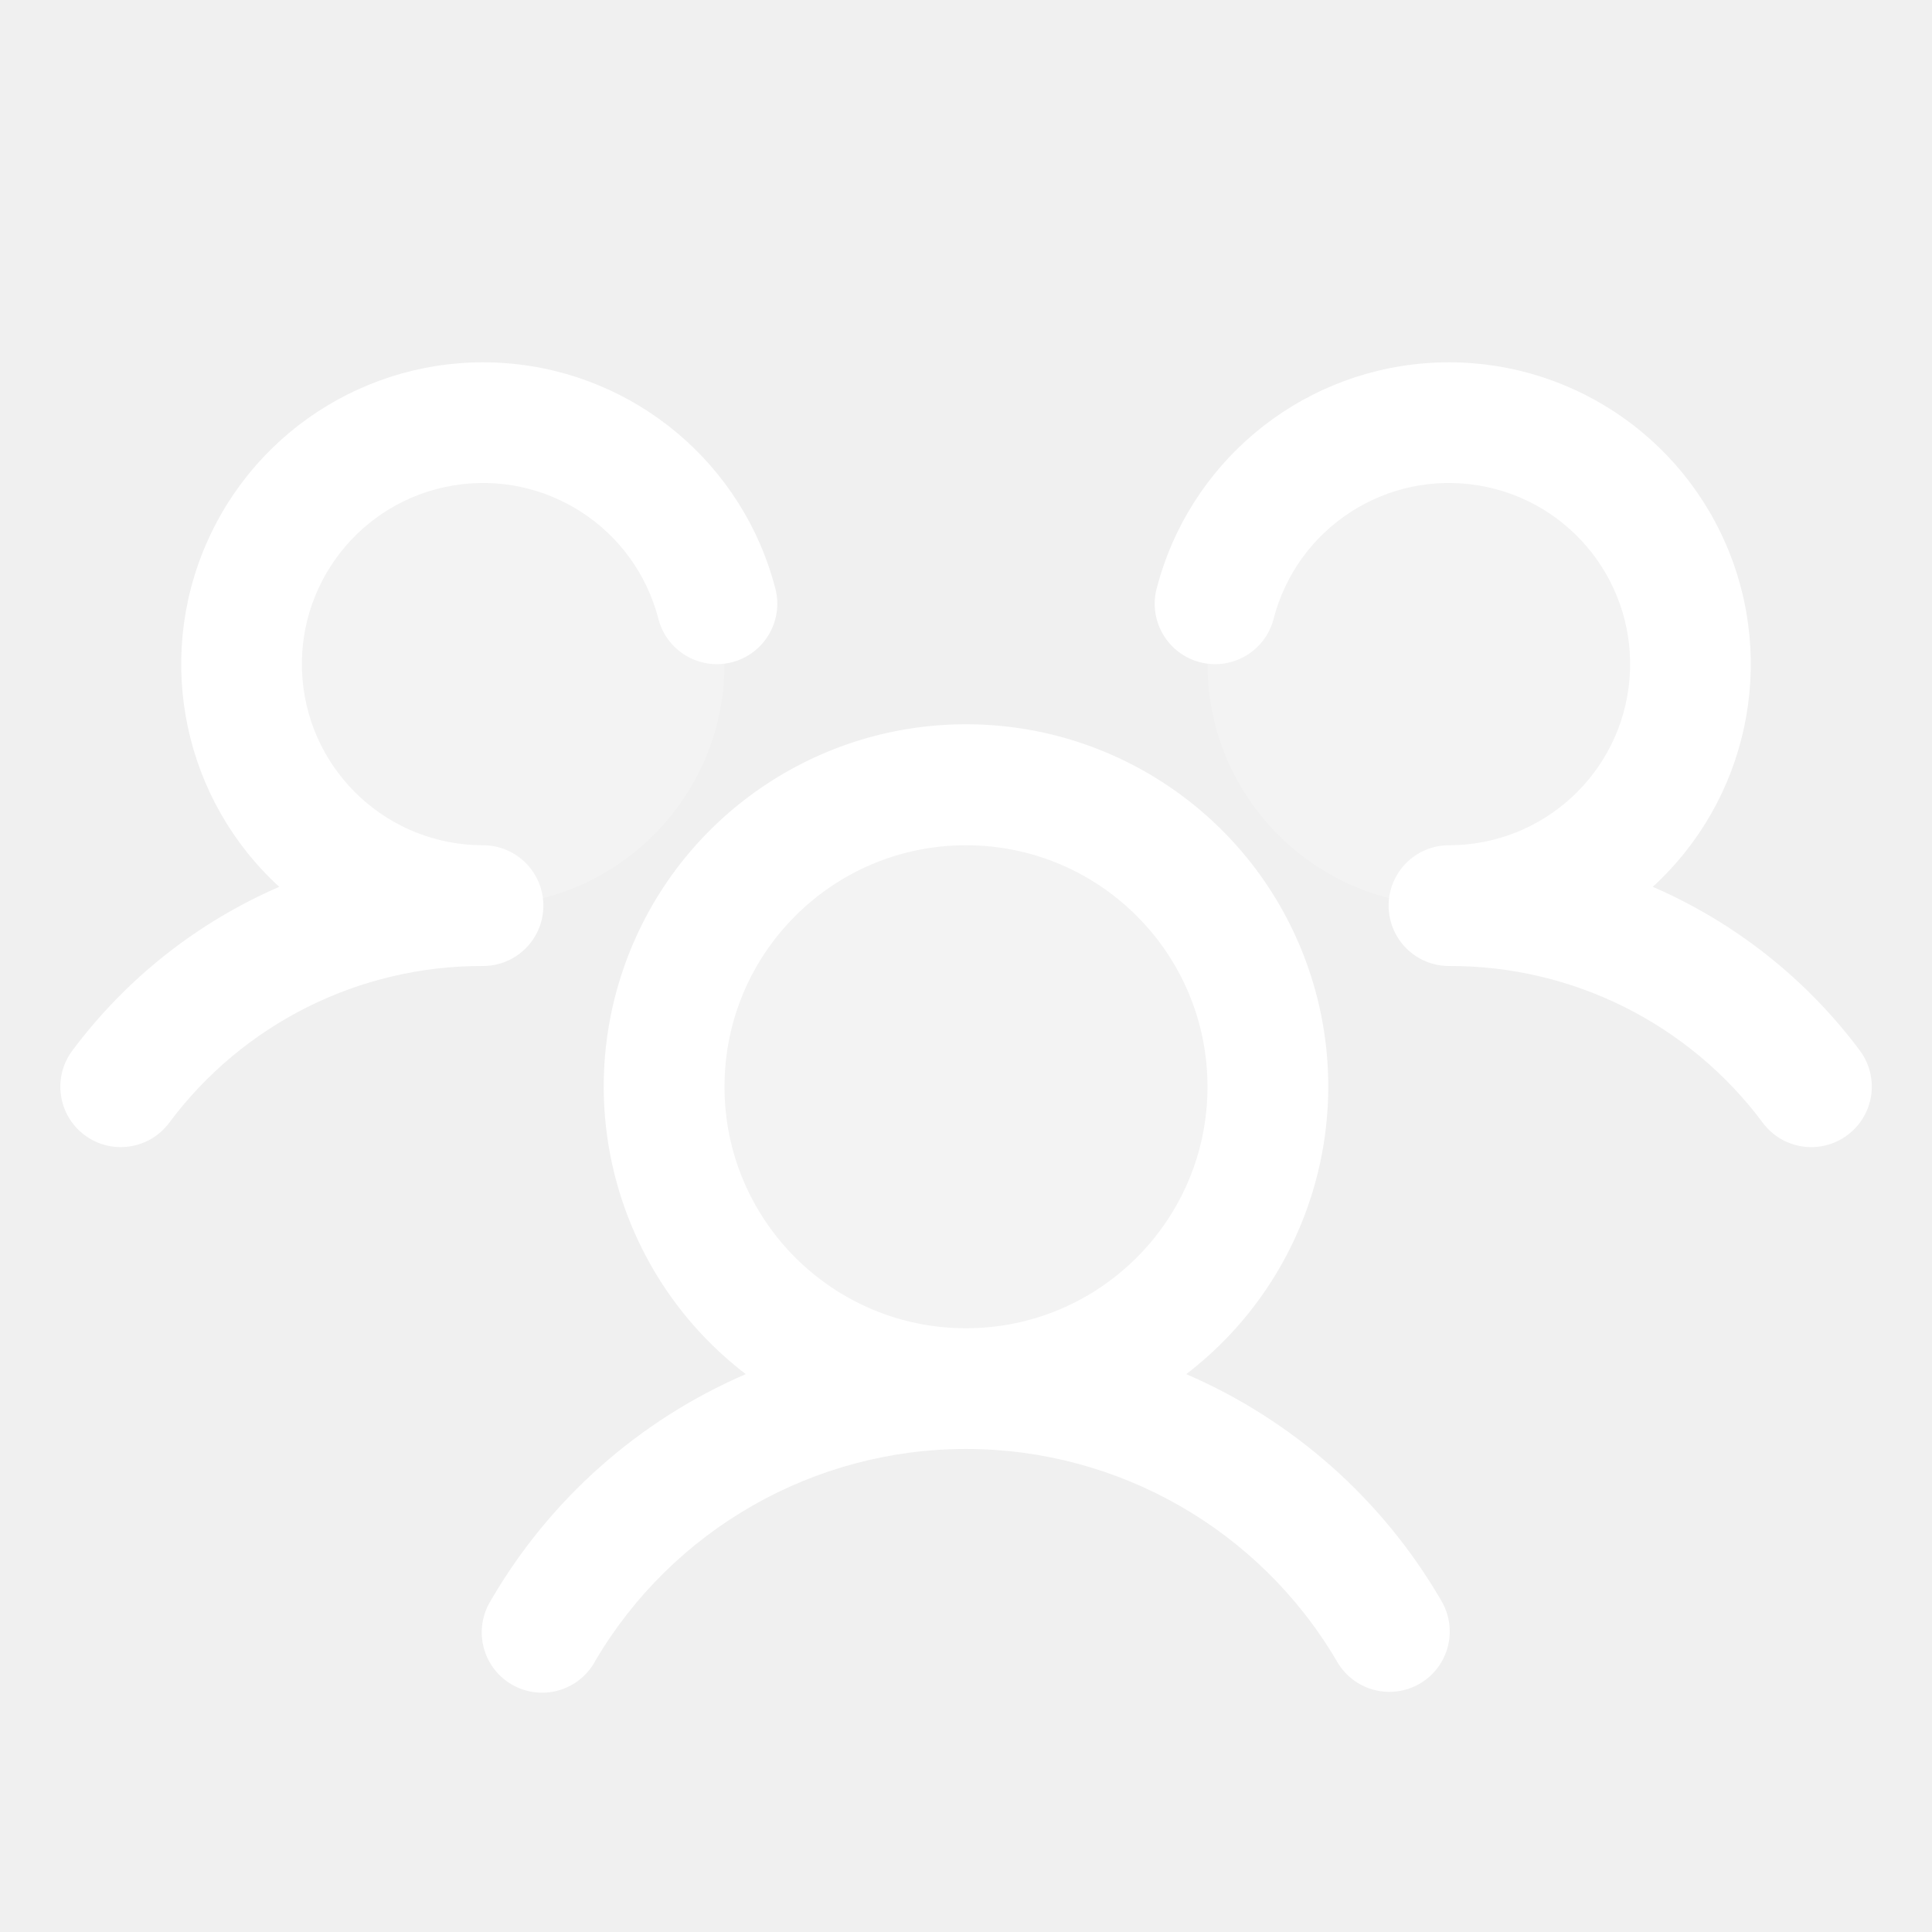
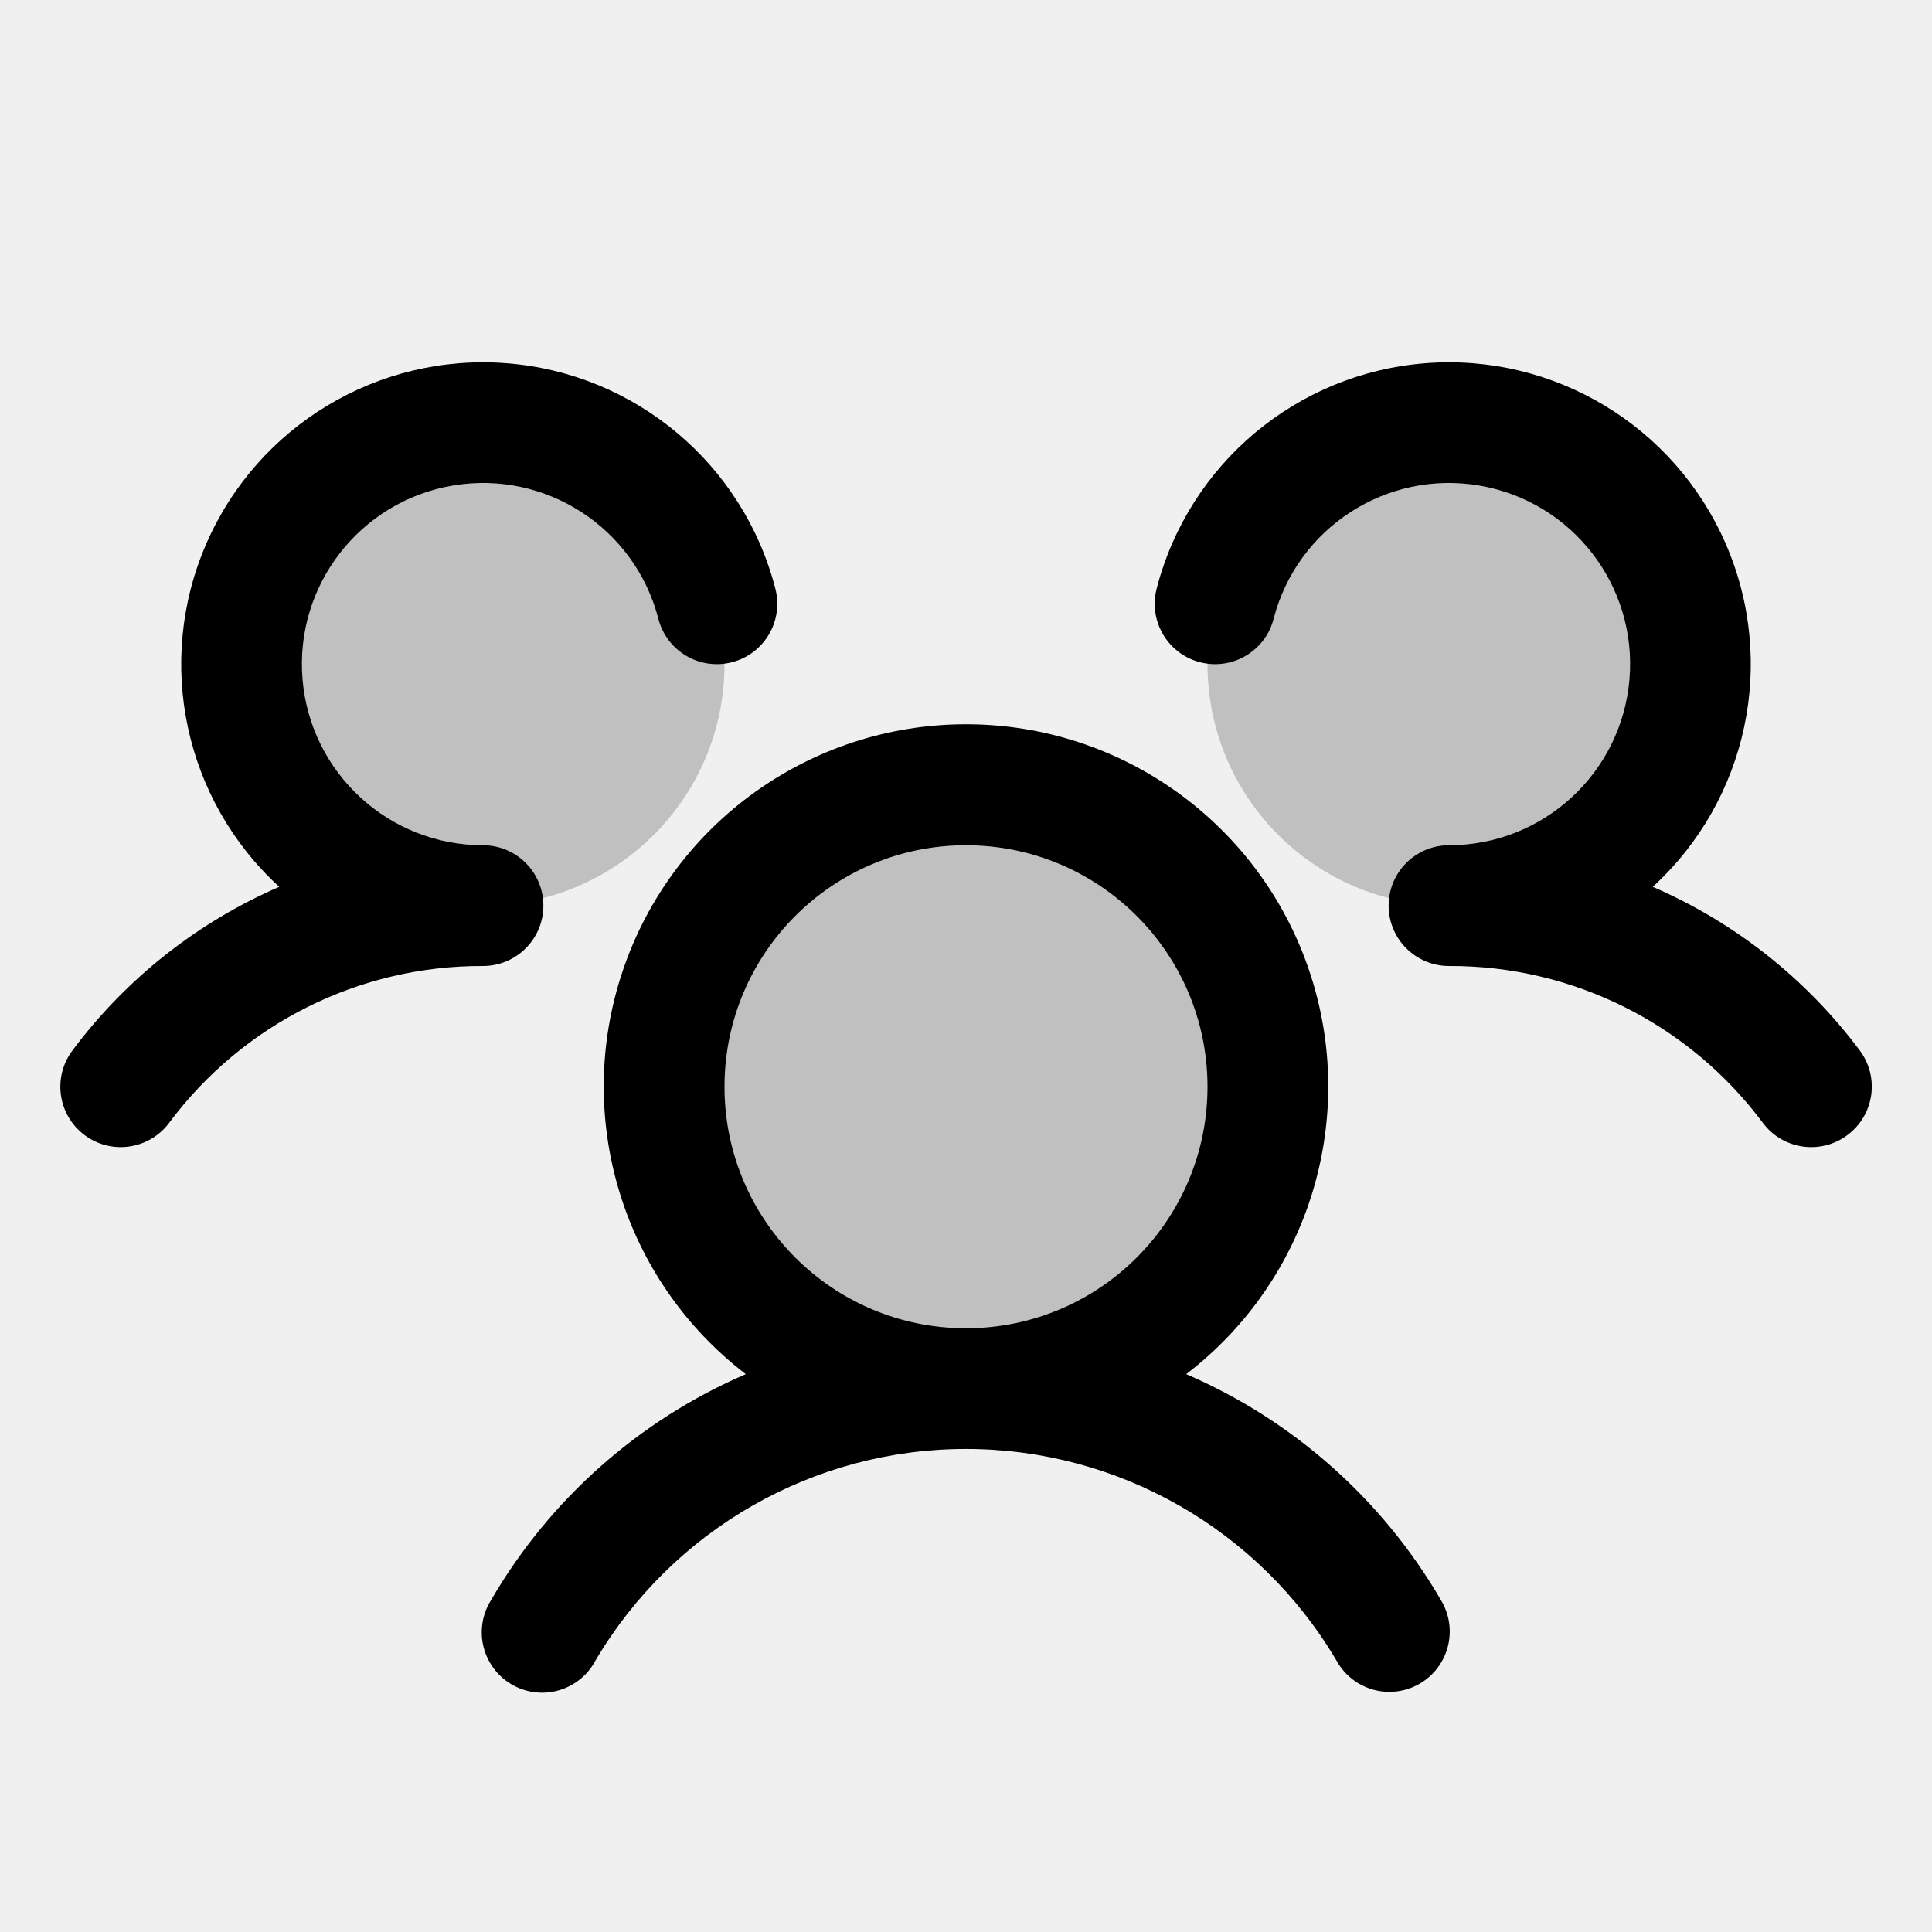
<svg xmlns="http://www.w3.org/2000/svg" width="18" height="18" viewBox="0 0 256 256">
-   <g fill="white">
+   <g fill="currentColor">
    <path d="M168 144a40 40 0 1 1-40-40a40 40 0 0 1 40 40M64 56a32 32 0 1 0 32 32a32 32 0 0 0-32-32m128 0a32 32 0 1 0 32 32a32 32 0 0 0-32-32" opacity="0.2" />
    <path d="M244.8 150.4a8 8 0 0 1-11.2-1.6A51.6 51.6 0 0 0 192 128a8 8 0 0 1 0-16a24 24 0 1 0-23.24-30a8 8 0 1 1-15.5-4A40 40 0 1 1 219 117.51a67.94 67.94 0 0 1 27.43 21.68a8 8 0 0 1-1.63 11.21M190.92 212a8 8 0 1 1-13.85 8a57 57 0 0 0-98.15 0a8 8 0 1 1-13.84-8a72.06 72.06 0 0 1 33.74-29.92a48 48 0 1 1 58.36 0A72.06 72.06 0 0 1 190.92 212M128 176a32 32 0 1 0-32-32a32 32 0 0 0 32 32m-56-56a8 8 0 0 0-8-8a24 24 0 1 1 23.24-30a8 8 0 1 0 15.5-4A40 40 0 1 0 37 117.51a67.94 67.94 0 0 0-27.4 21.68a8 8 0 1 0 12.8 9.61A51.6 51.6 0 0 1 64 128a8 8 0 0 0 8-8" />
  </g>
</svg>
